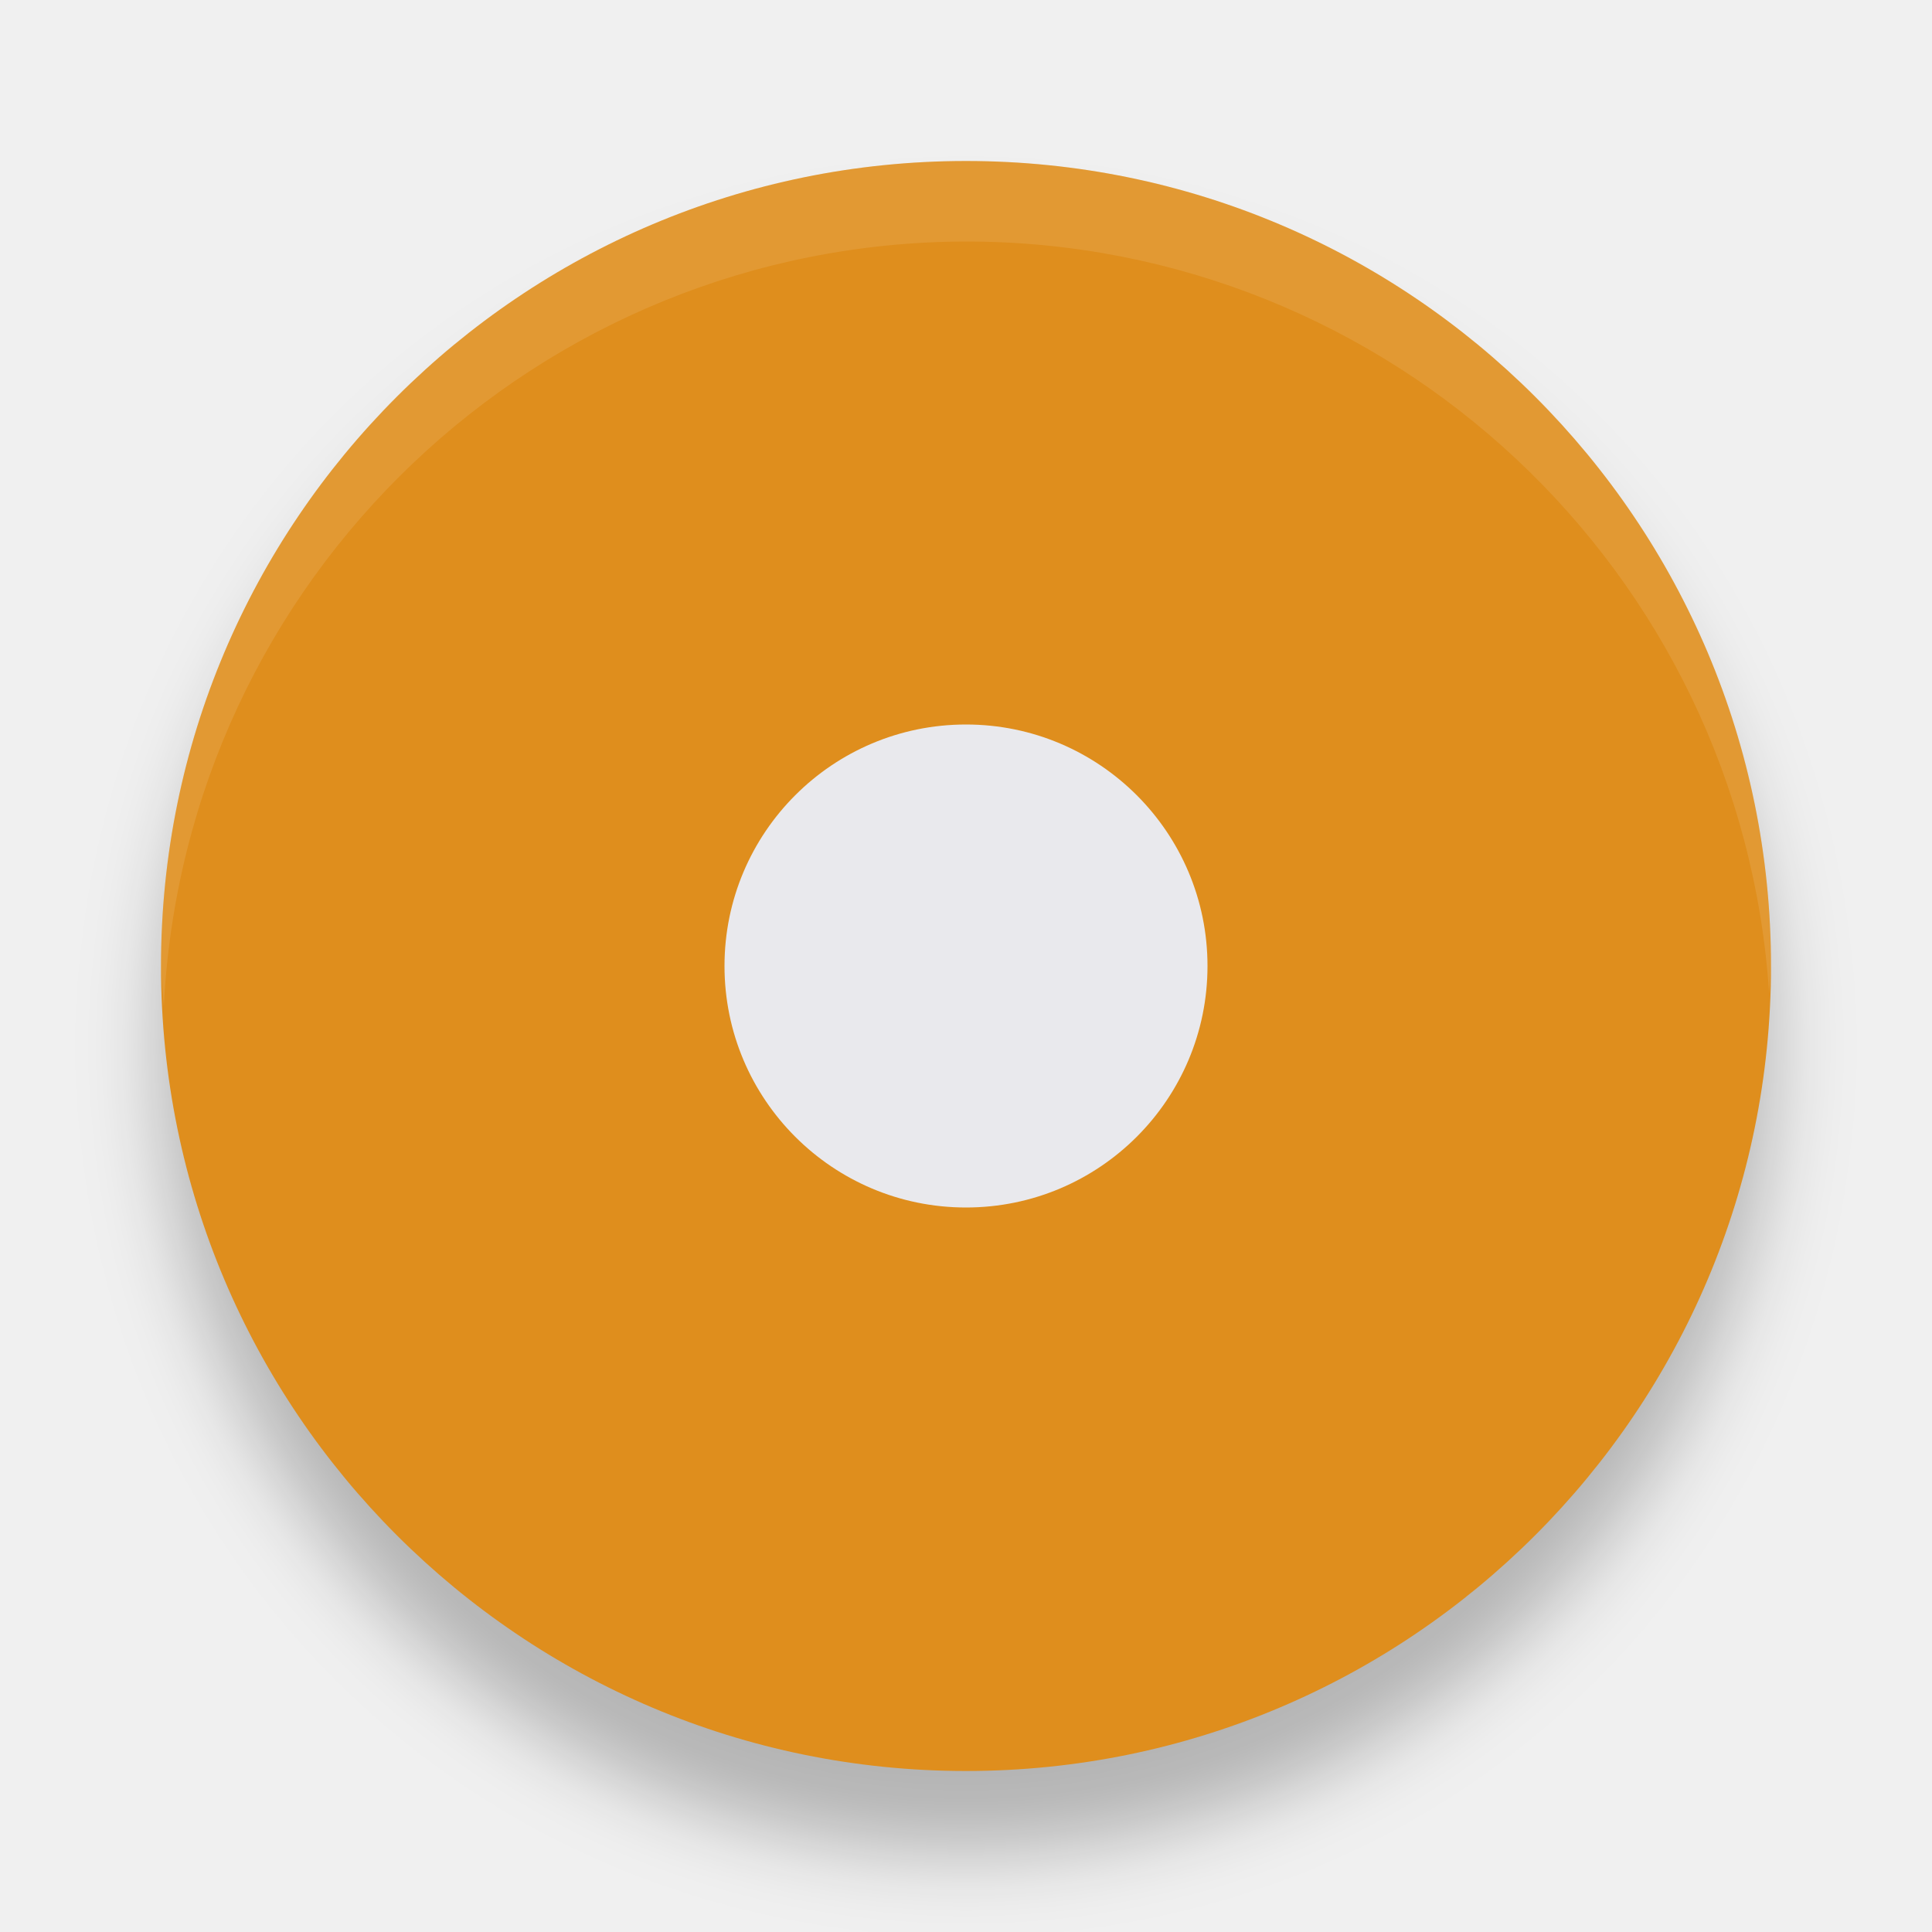
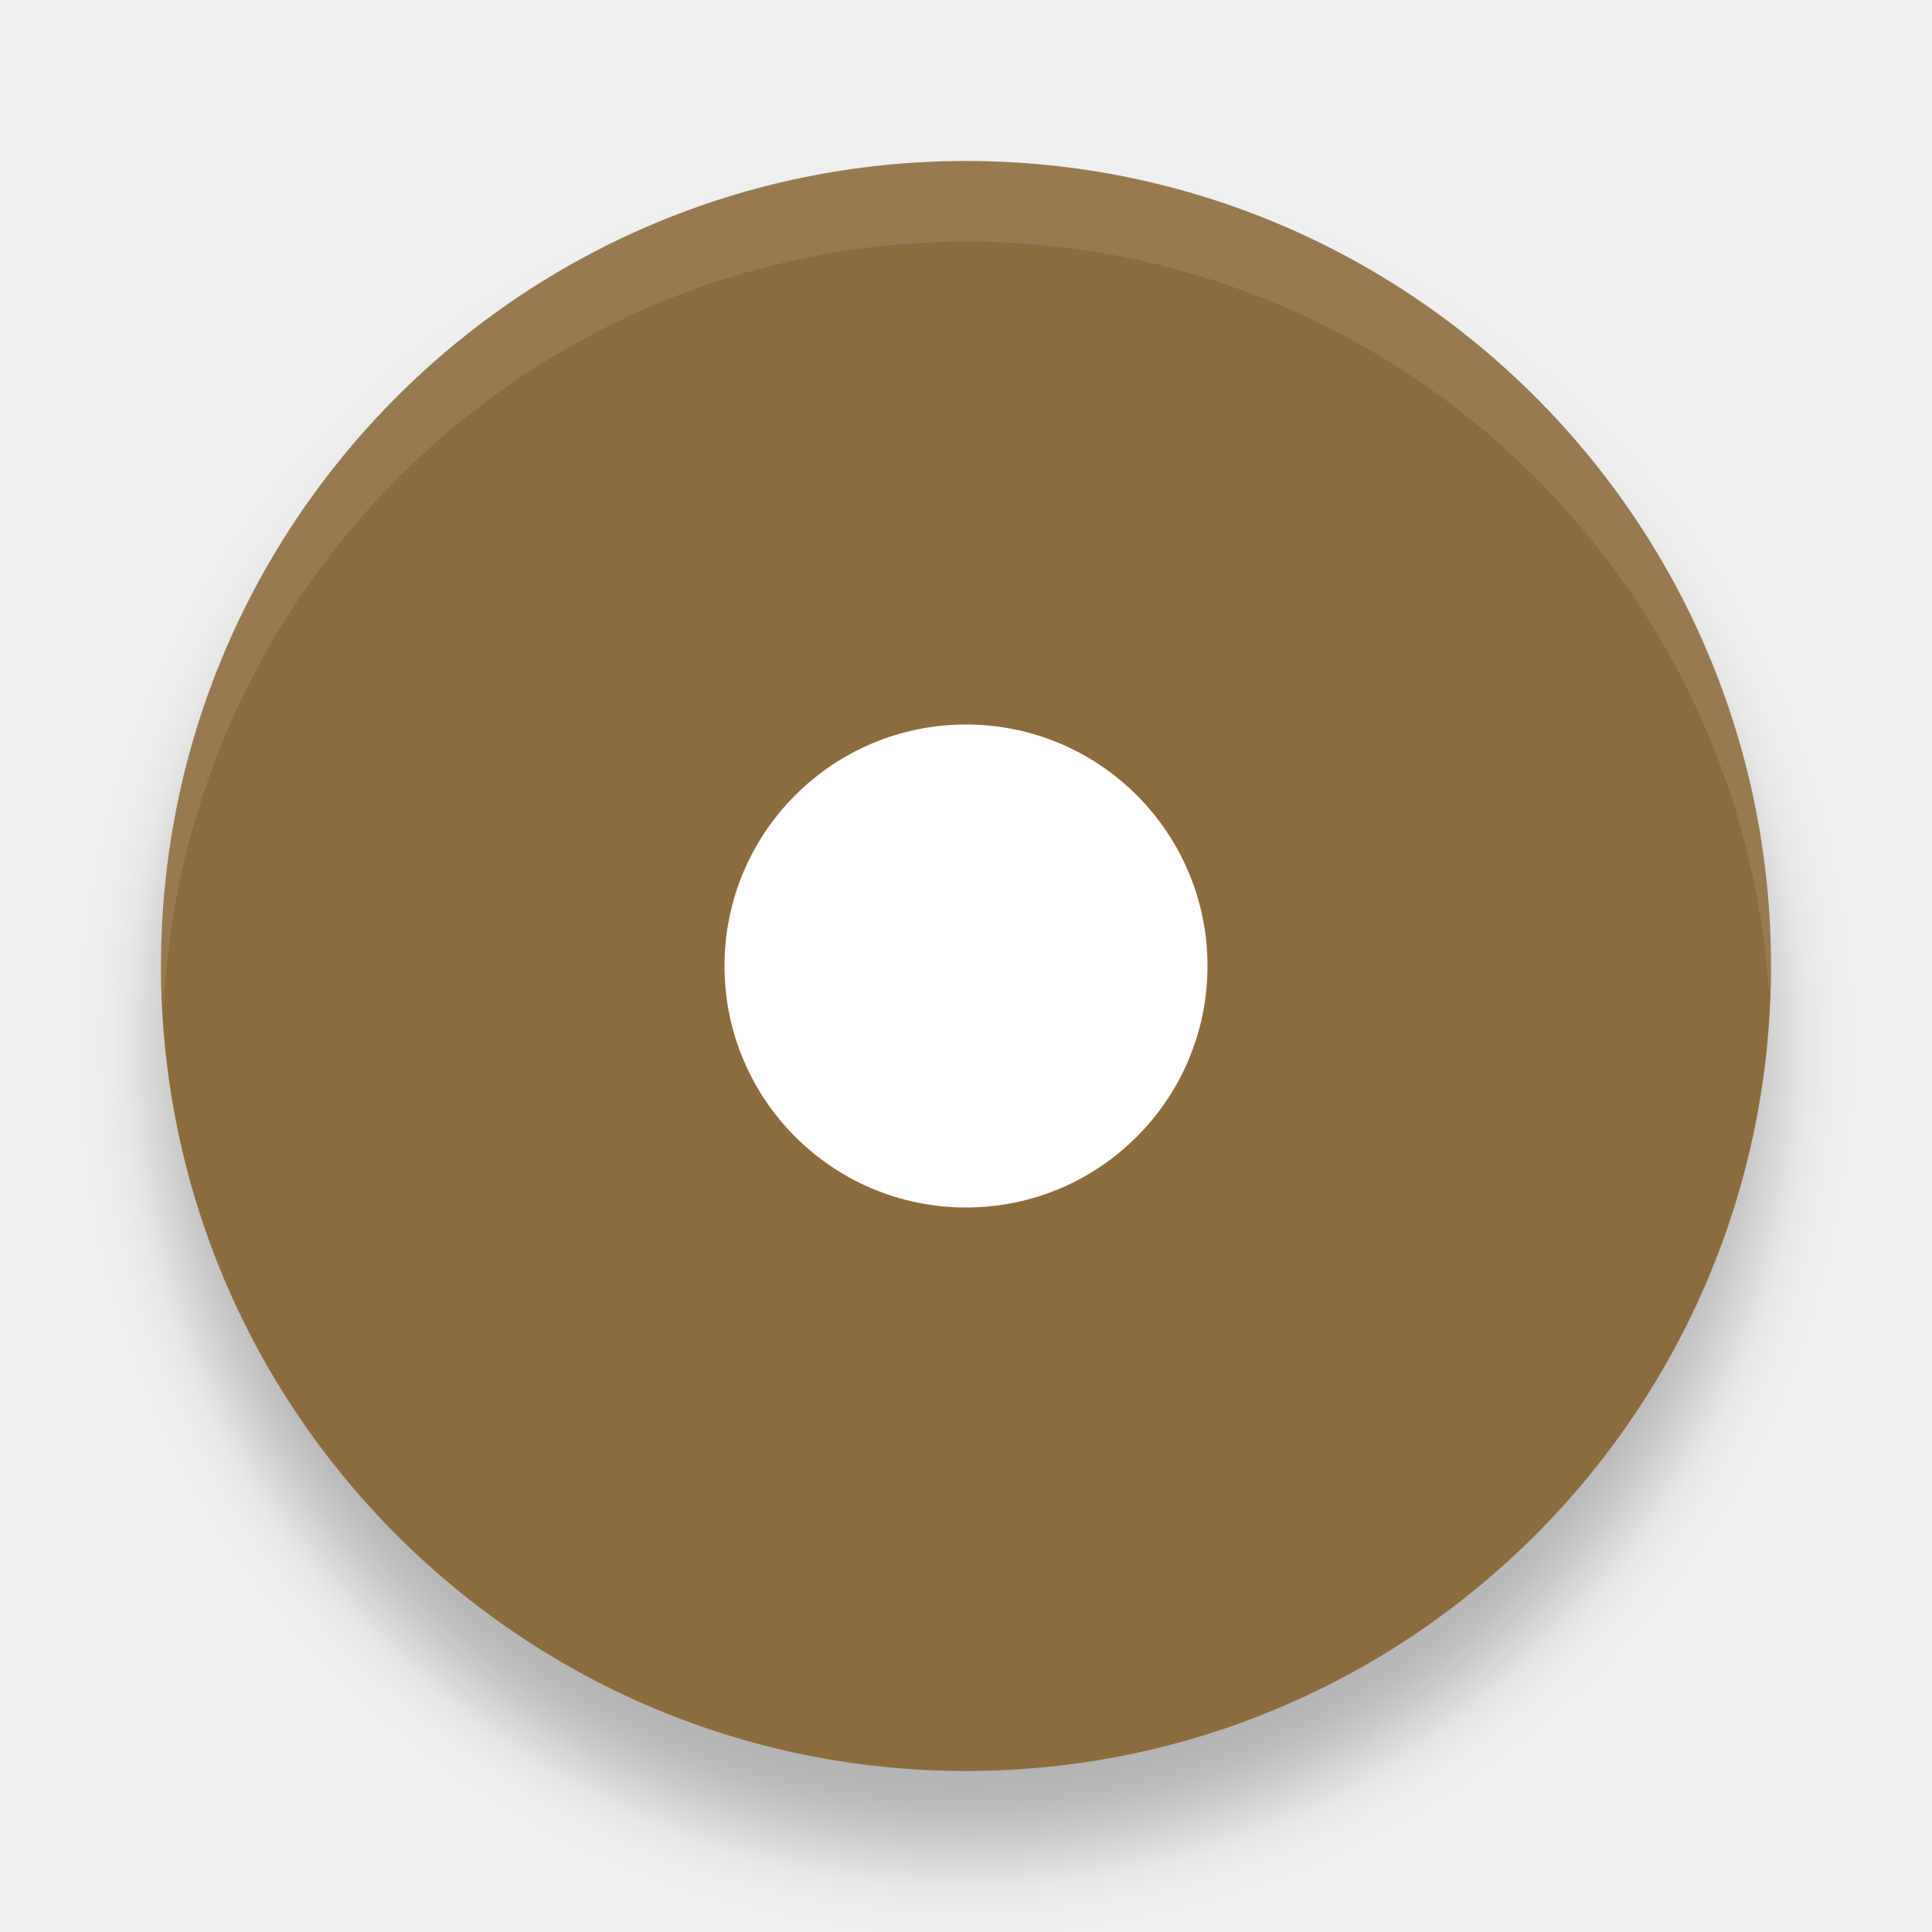
<svg xmlns="http://www.w3.org/2000/svg" width="24" height="24" version="1.1" viewBox="0 0 24 24" id="svg4">
  <defs id="defs8">
    <filter style="color-interpolation-filters:sRGB" id="filter1250" x="-0.058" y="-0.058" width="1.116" height="1.116">
      <feGaussianBlur stdDeviation="0.484" id="feGaussianBlur1252" />
    </filter>
  </defs>
  <circle id="circle694" cx="12" cy="13" r="10" style="fill:#000000;fill-opacity:1;filter:url(#filter1250);opacity:0.25" />
-   <circle id="path291" cx="12" cy="12" r="10" style="fill:#df8e1d;fill-opacity:1" />
-   <circle id="path675" cx="12" cy="12" r="3" style="fill:#e9e9ed;stroke-width:1.2;fill-opacity:1" />
+   <circle id="path291" cx="12" cy="12" r="10" style="fill:#8c6c3e;fill-opacity:1" />
+   <circle id="path675" cx="12" cy="12" r="3" style="fill:#ffffff;stroke-width:1.2" />
  <path id="circle689" style="fill:#ffffff;fill-opacity:1;opacity:0.1" d="M 12 2 A 10 10 0 0 0 2 12 A 10 10 0 0 0 2.035 12.5 A 10 10 0 0 1 12 3 A 10 10 0 0 1 21.977 12.342 A 10 10 0 0 0 22 12 A 10 10 0 0 0 12 2 z " />
</svg>
